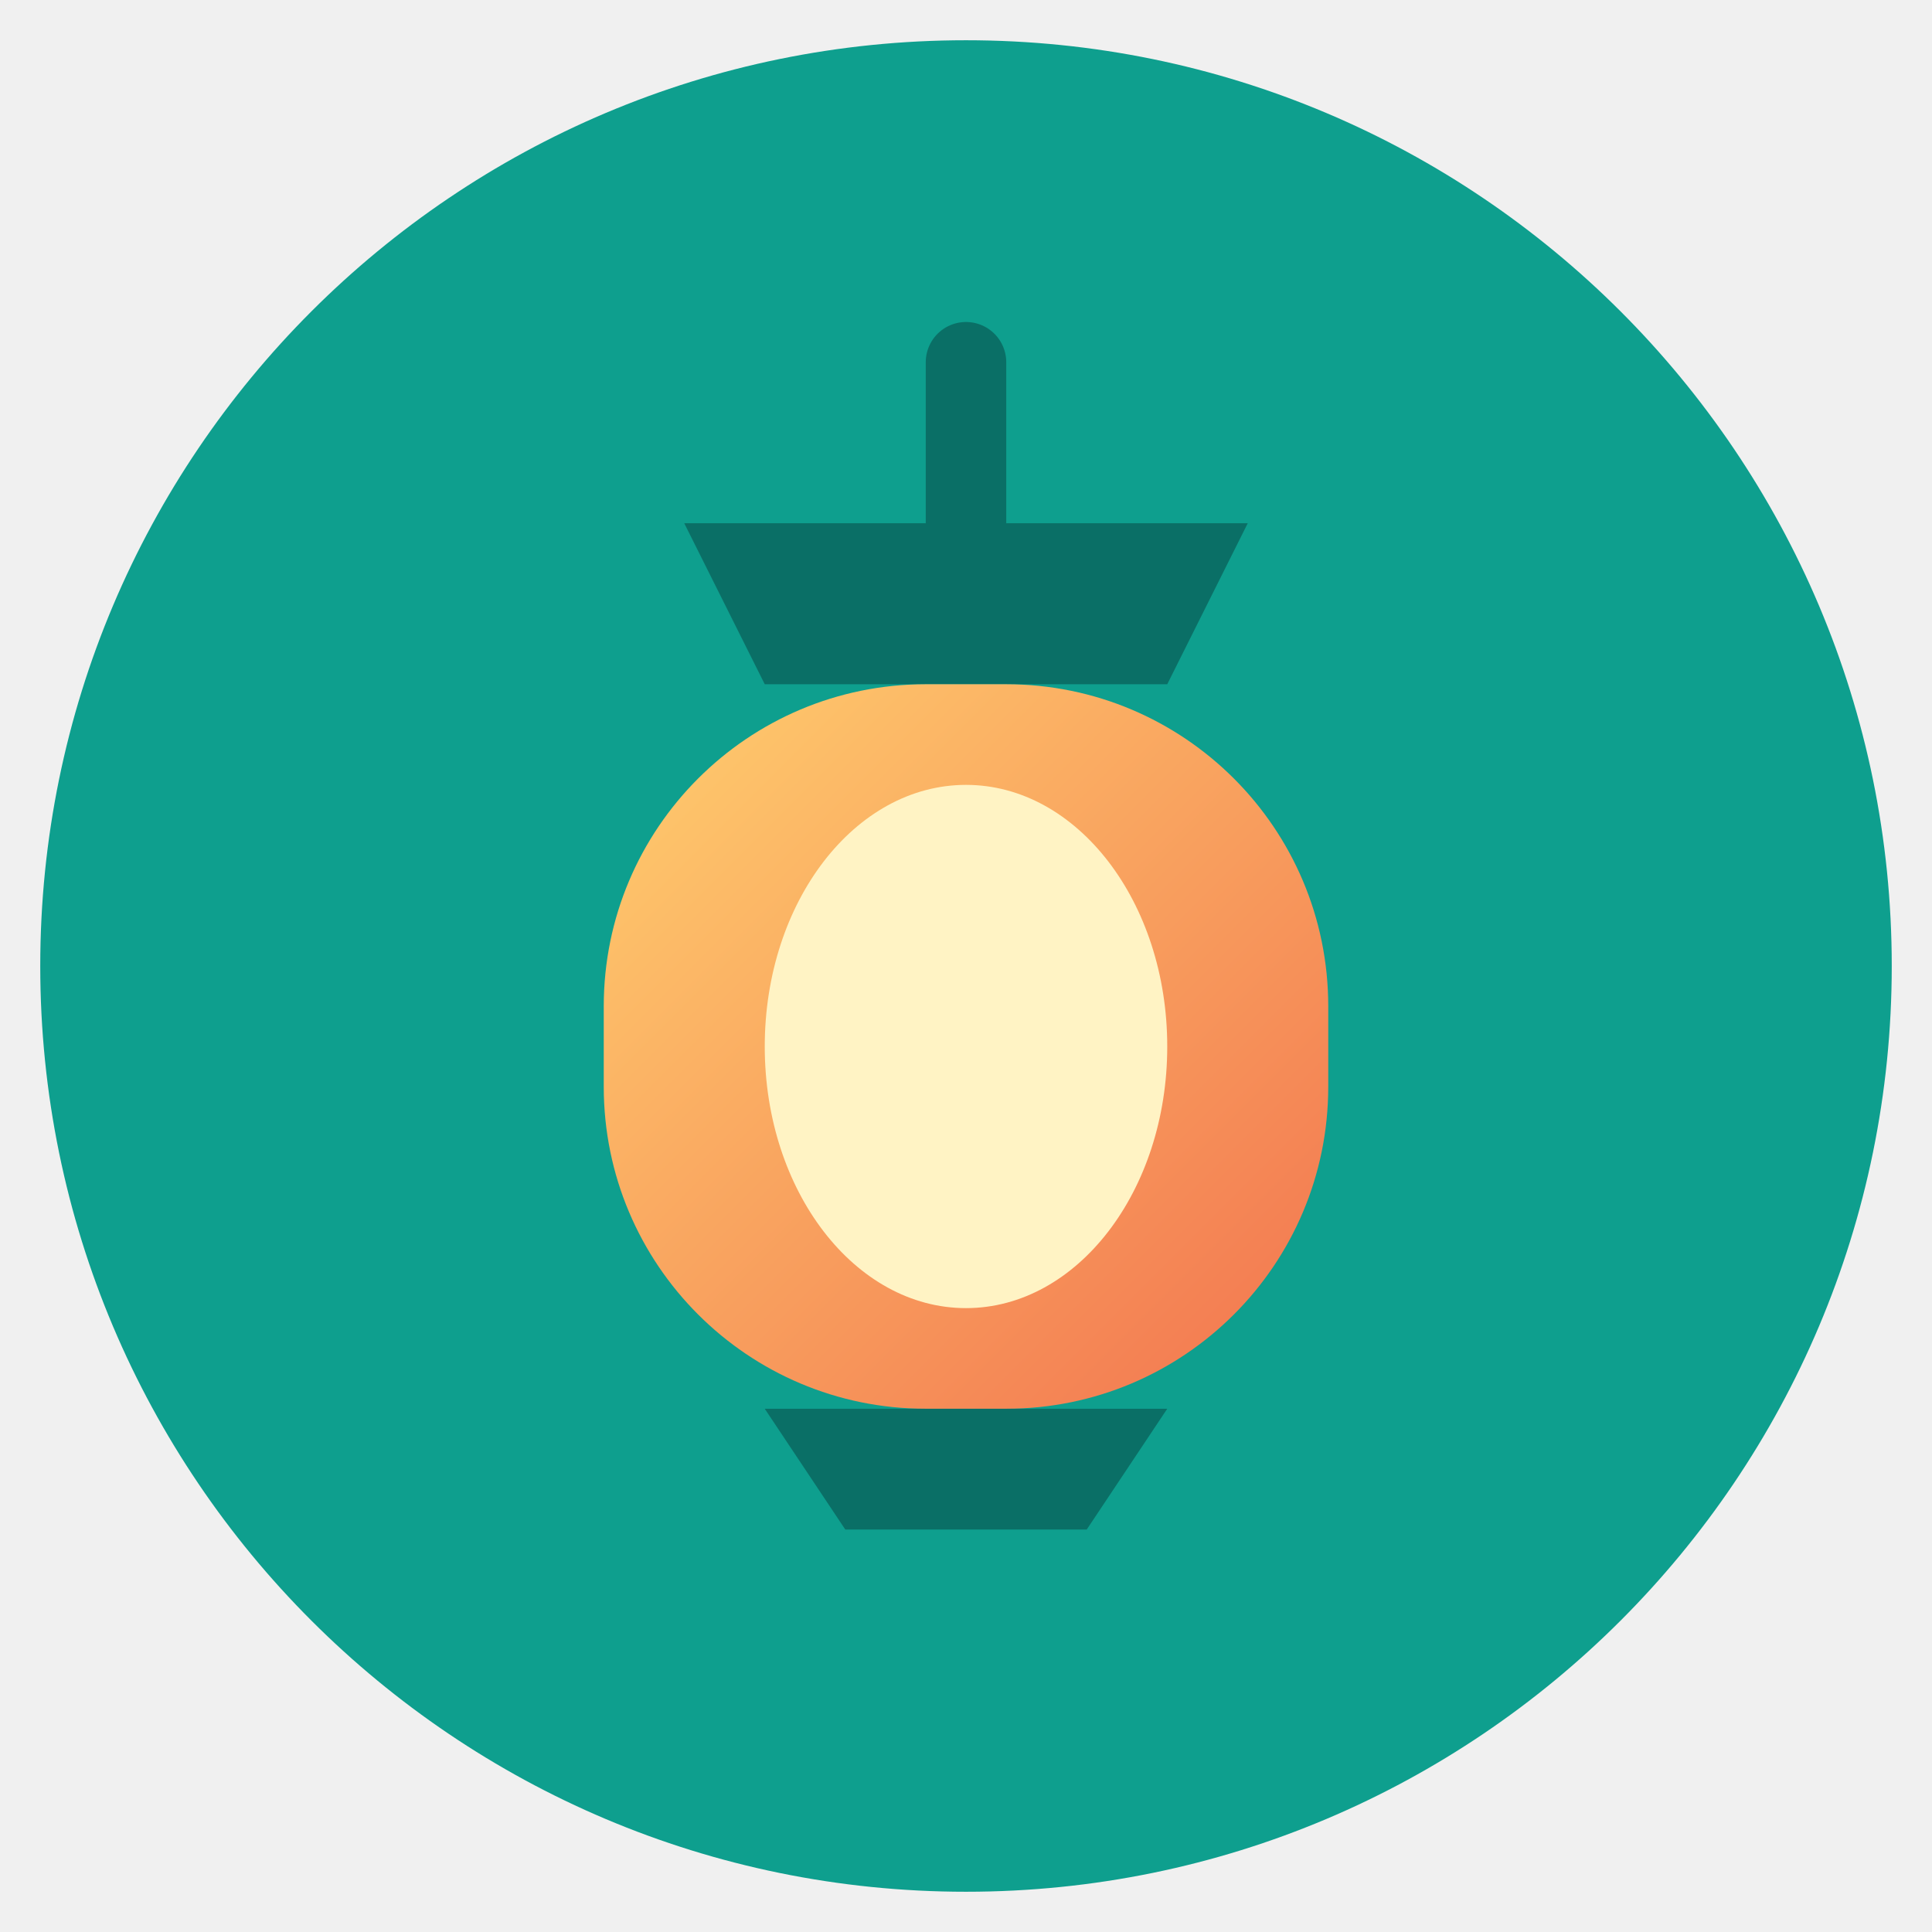
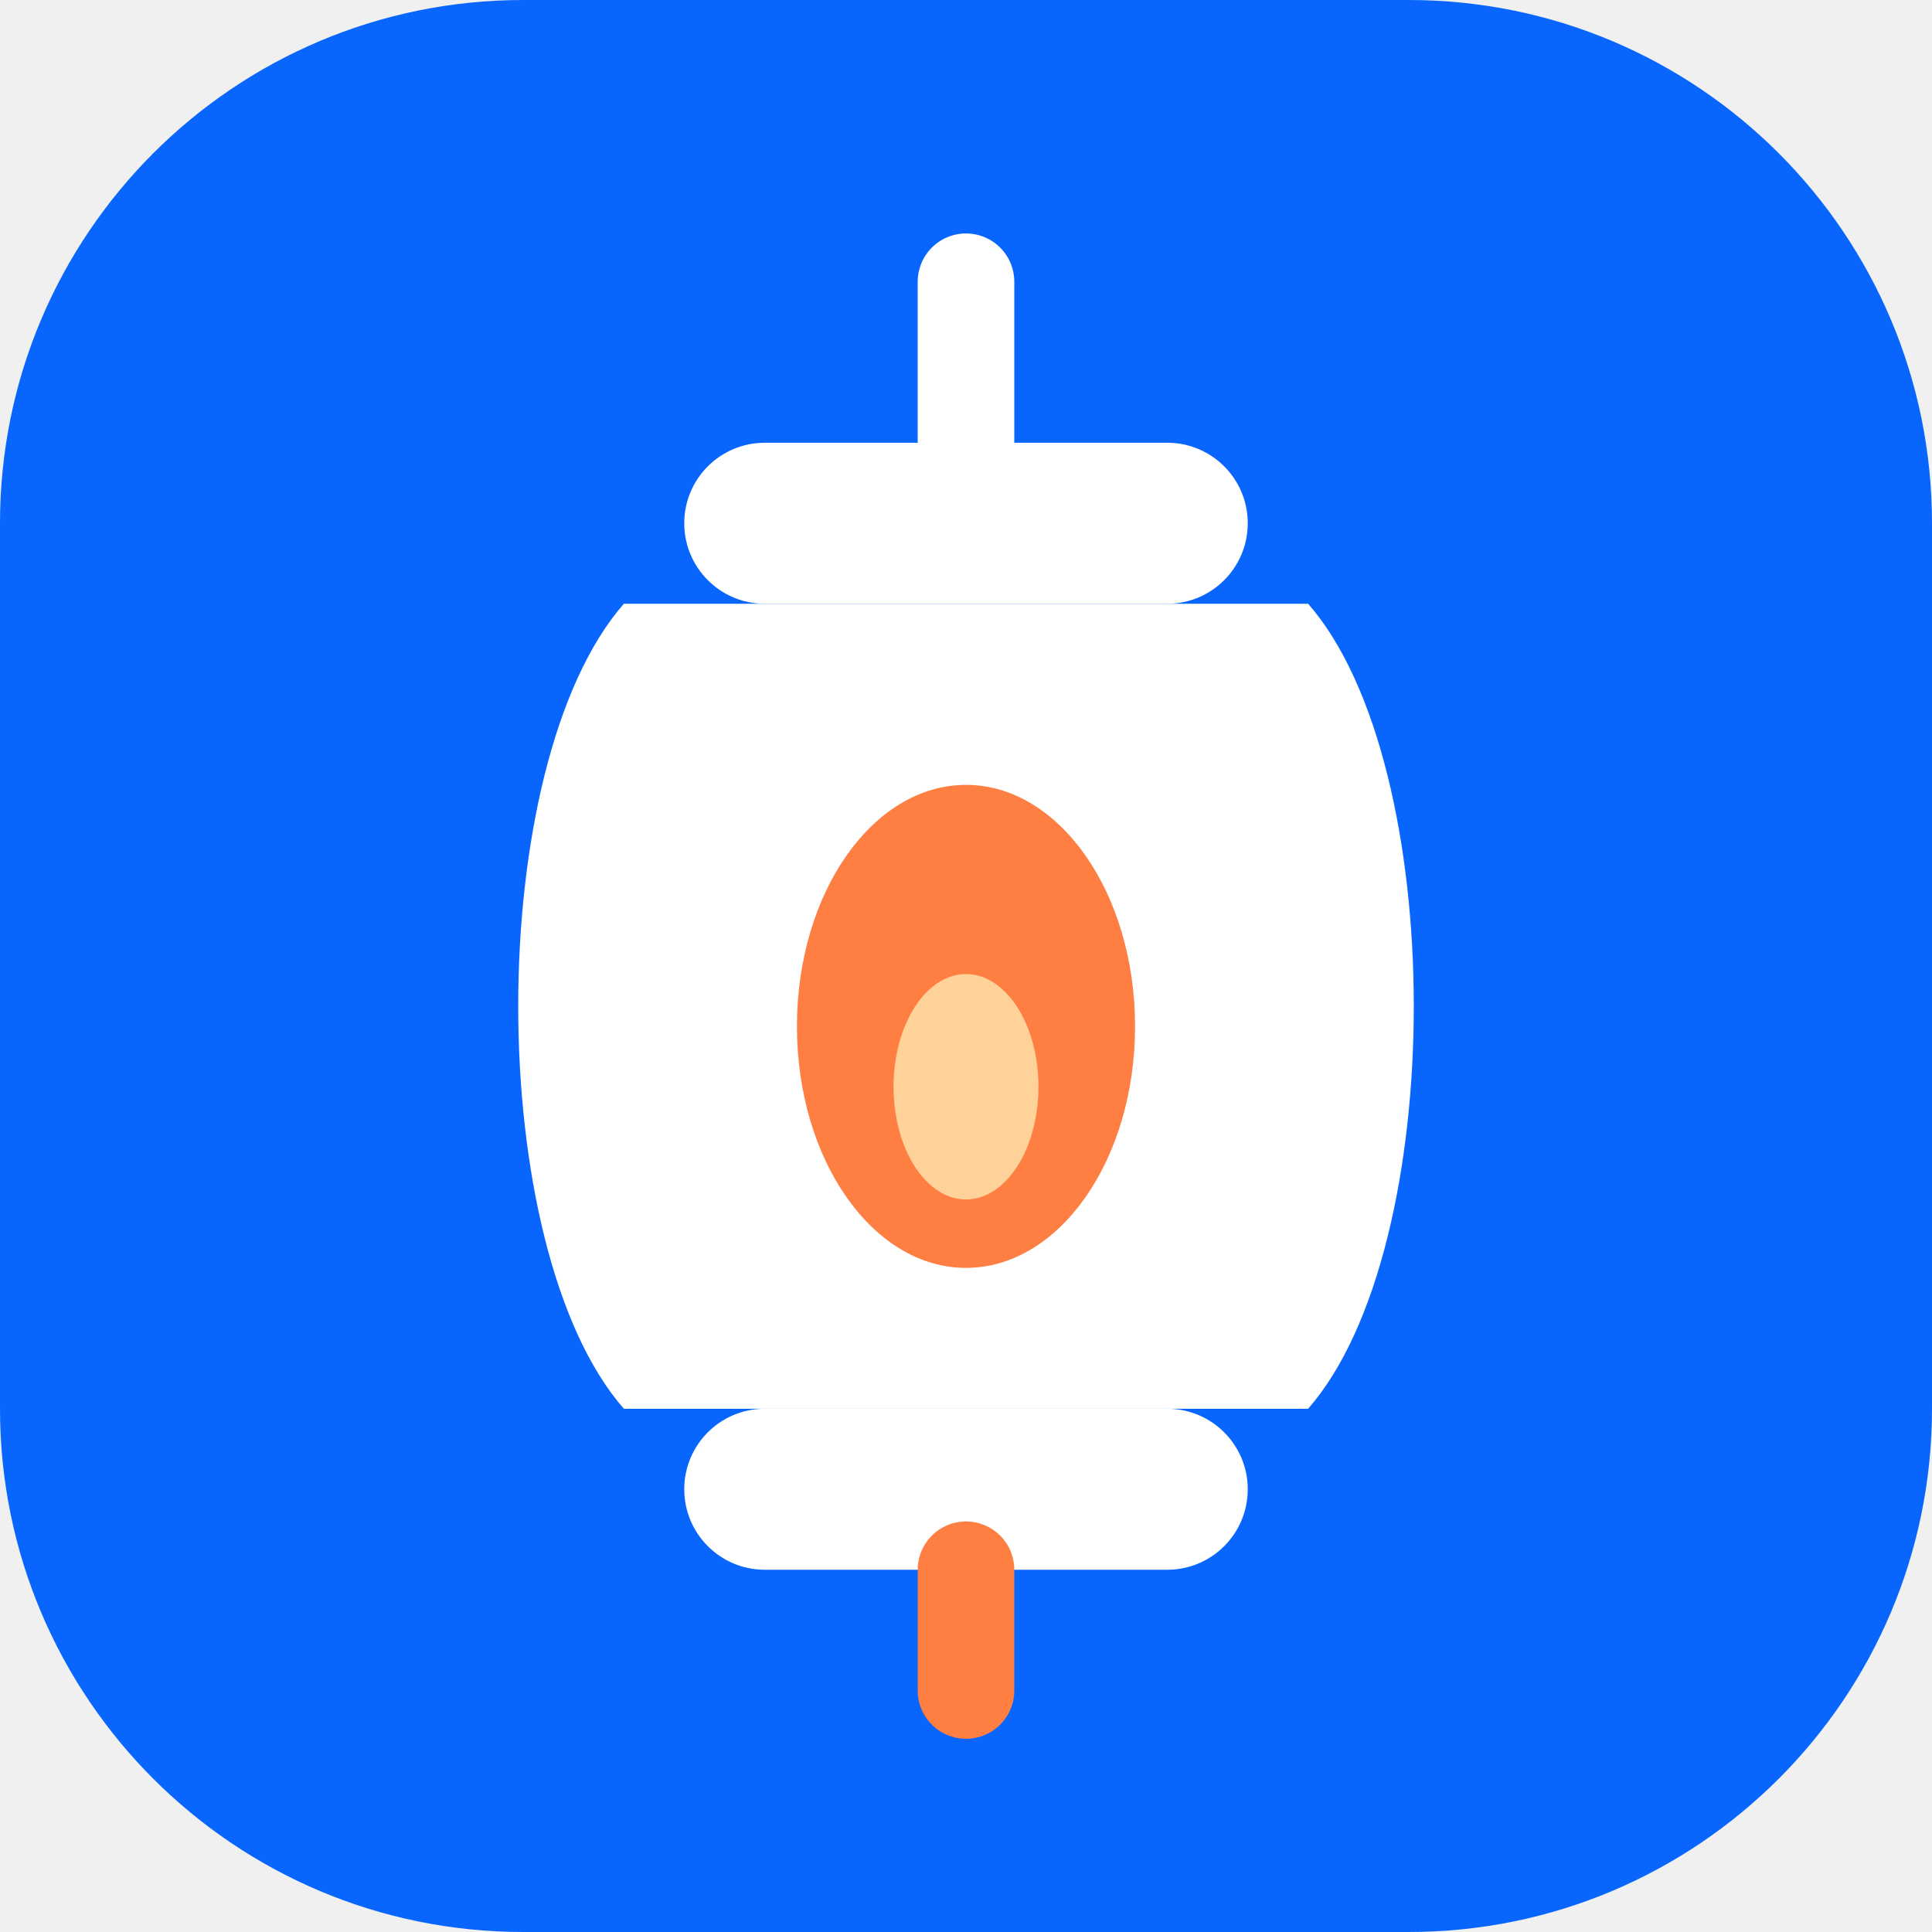
<svg xmlns="http://www.w3.org/2000/svg" viewBox="0 0 48 48">
-   <defs>
-     <linearGradient id="g" x1="0" y1="0" x2="1" y2="1">
-       <stop offset="0" stop-color="#ffcf6e" />
-       <stop offset="1" stop-color="#f2734f" />
-     </linearGradient>
-   </defs>
-   <circle cx="24" cy="24" r="23" fill="#0e9f8e" />
-   <path d="M17 13h14l-2 4H19z" fill="#0a6f66" />
-   <rect x="15" y="17" width="18" height="18" rx="8" fill="url(#g)" />
-   <ellipse cx="24" cy="26" rx="5" ry="6.5" fill="#fff3c4" />
-   <path d="M19 35h10l-2 3h-6z" fill="#0a6f66" />
-   <path d="M24 9v4" stroke="#0a6f66" stroke-width="2" stroke-linecap="round" />
+   <rect width="48" height="48" rx="13" fill="#0866ff" />
+   <path d="M24 7v4" stroke="#fff" stroke-width="2.4" stroke-linecap="round" />
+   <rect x="17" y="11" width="14" height="4" rx="2" fill="#fff" />
+   <path d="M15.5 15h17c3.5 4 3.5 16 0 20h-17c-3.5-4-3.5-16 0-20z" fill="#fff" />
+   <ellipse cx="24" cy="25.5" rx="4.2" ry="6" fill="#ff7e42" />
+   <ellipse cx="24" cy="27" rx="1.8" ry="2.8" fill="#ffd29a" />
+   <rect x="17" y="35" width="14" height="4" rx="2" fill="#fff" />
+   <path d="M24 39v3" stroke="#ff7e42" stroke-width="2.4" stroke-linecap="round" />
</svg>
